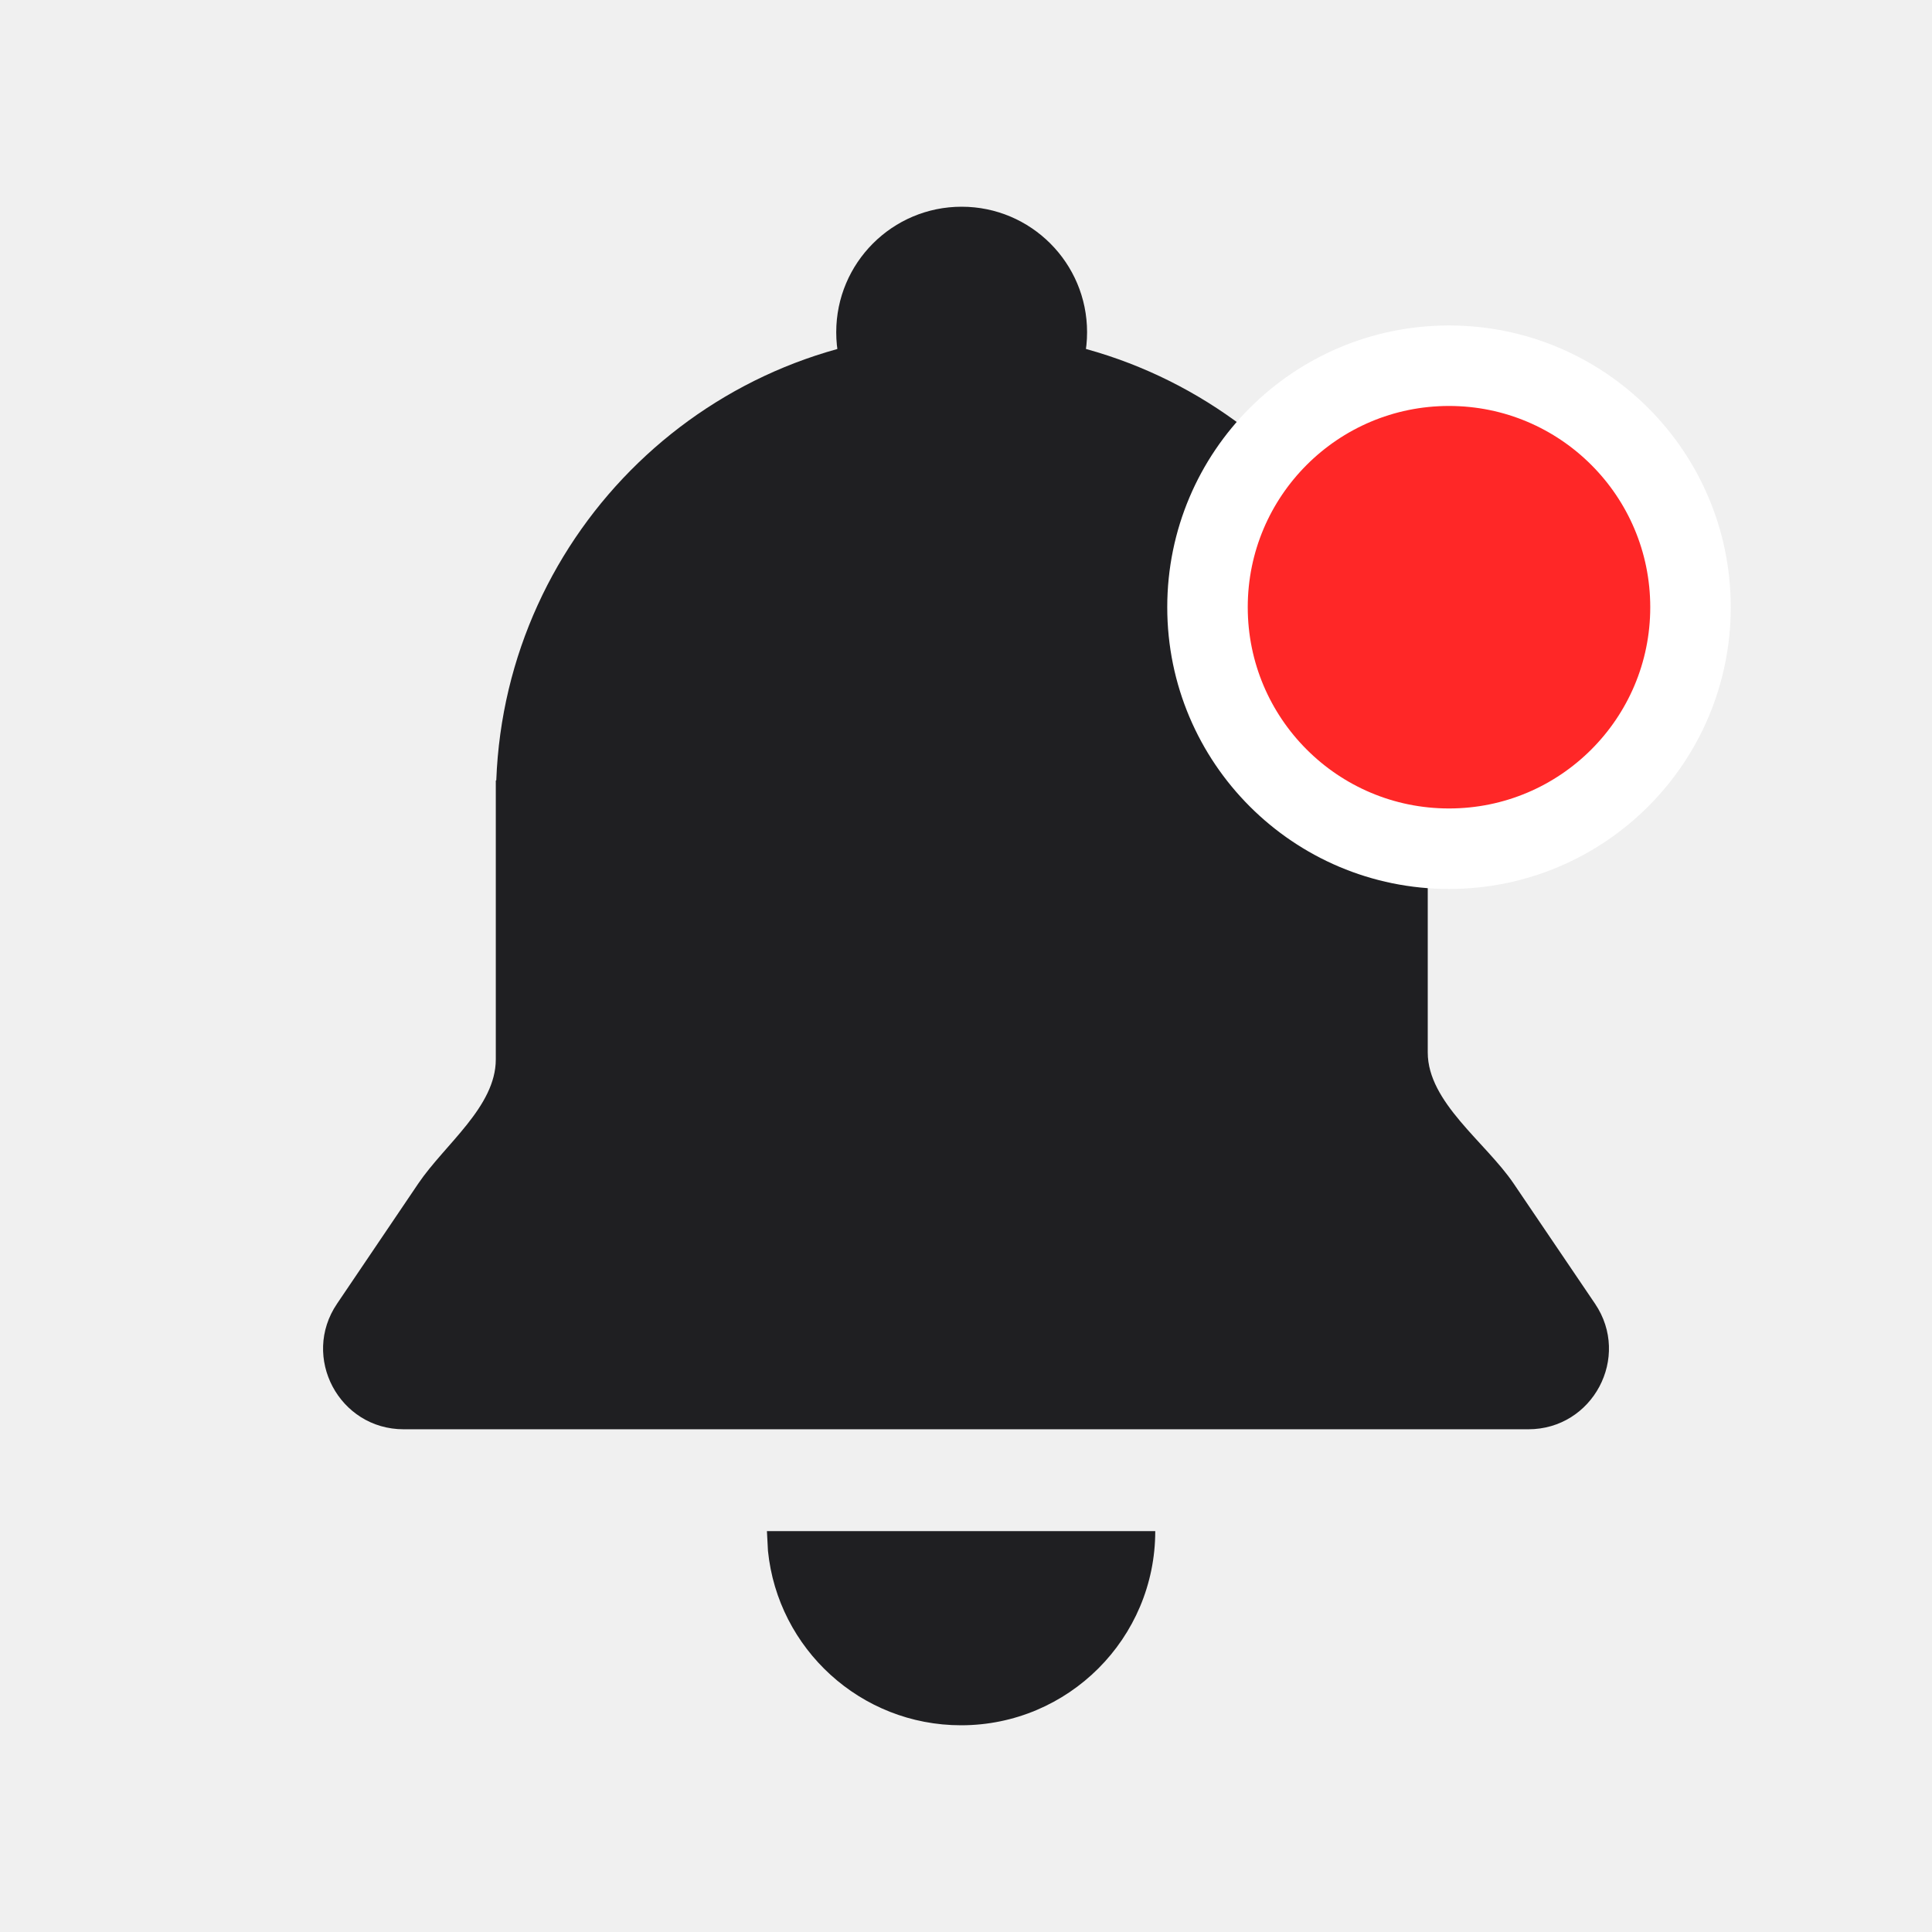
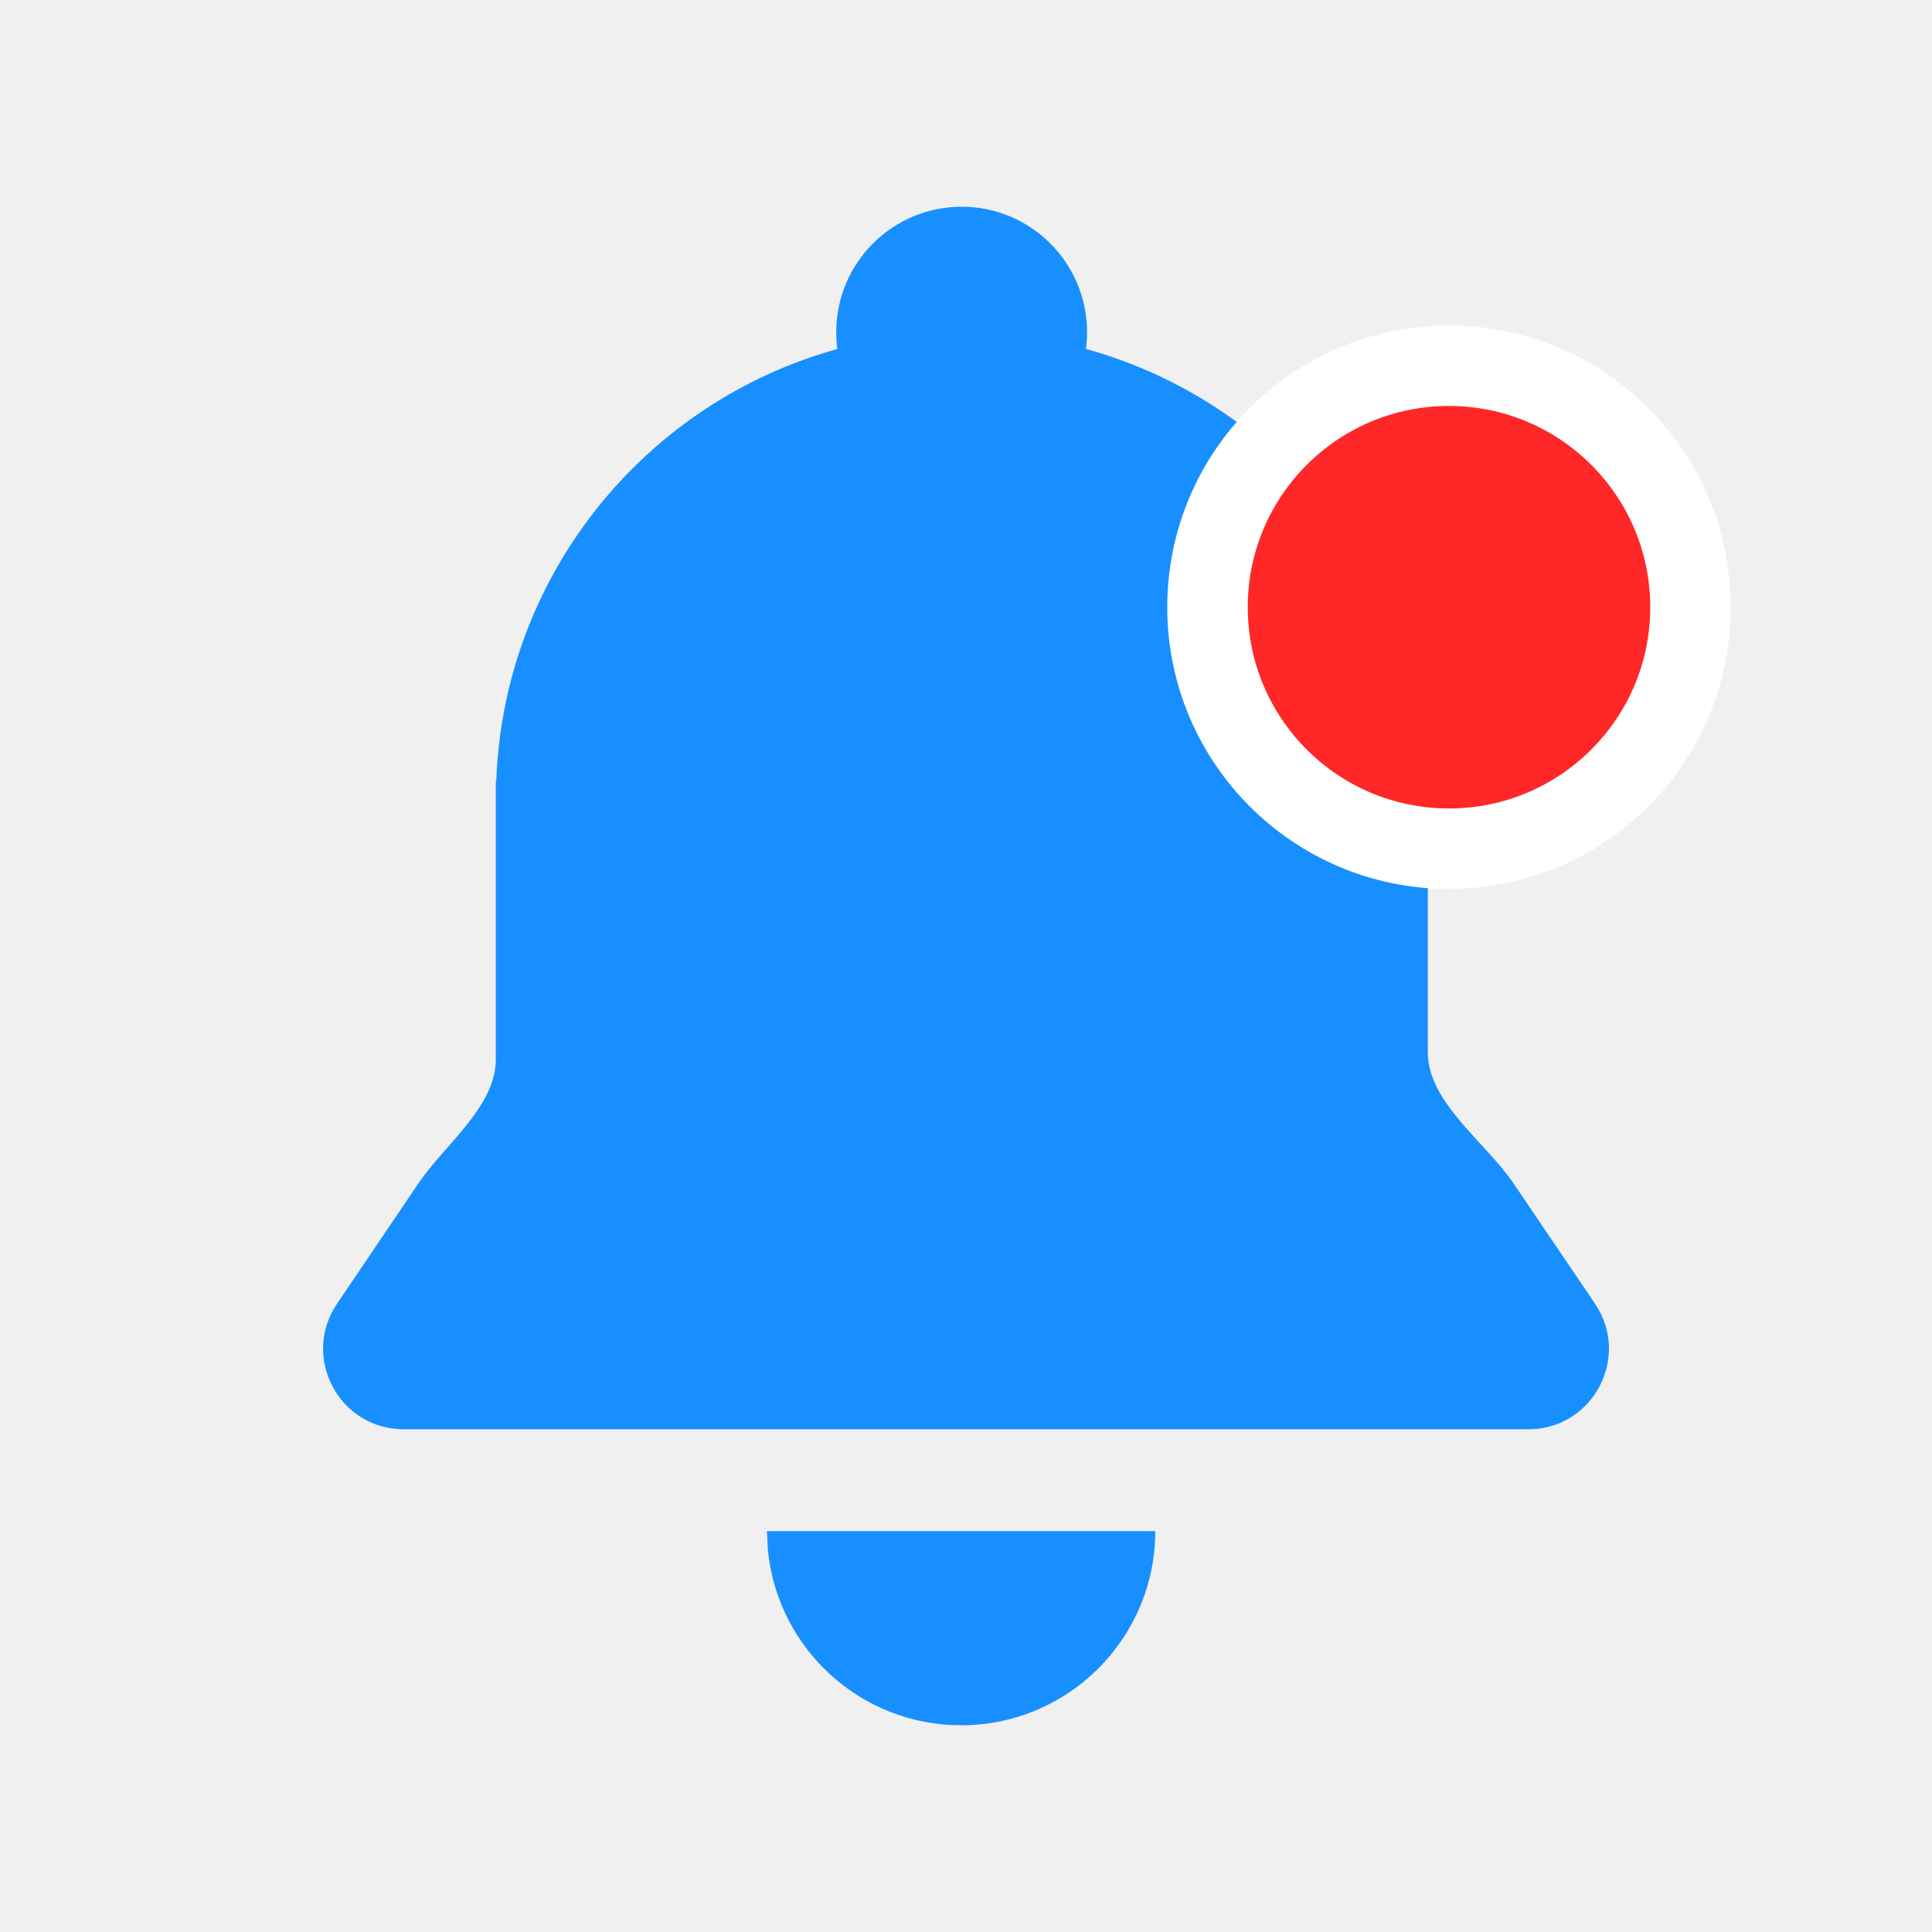
<svg xmlns="http://www.w3.org/2000/svg" width="24" height="24" viewBox="0 0 24 24" fill="none">
-   <path d="M13.504 4.127C13.504 4.987 12.806 5.685 11.946 5.685C11.085 5.685 10.388 4.987 10.388 4.127C10.388 3.266 11.085 2.568 11.946 2.568C12.806 2.568 13.504 3.266 13.504 4.127Z" fill="#1F1F22" />
-   <path d="M11.947 4.127C15.069 4.127 17.613 6.598 17.73 9.692C17.73 9.694 17.732 9.695 17.733 9.695C17.735 9.695 17.736 9.696 17.736 9.698V13.074C17.736 13.693 18.454 14.188 18.802 14.701L19.814 16.195C20.263 16.859 19.787 17.755 18.985 17.755H5.015C4.213 17.755 3.737 16.859 4.187 16.195L5.197 14.701C5.527 14.214 6.159 13.748 6.159 13.16V9.698C6.159 9.696 6.161 9.695 6.162 9.695C6.164 9.695 6.165 9.694 6.165 9.692C6.282 6.598 8.825 4.127 11.947 4.127Z" fill="#1F1F22" />
-   <path d="M14.351 19.02C14.351 20.352 13.271 21.432 11.939 21.432C10.69 21.432 9.663 20.482 9.54 19.266L9.527 19.02H14.351Z" fill="#1F1F22" />
+   <path d="M13.504 4.127C13.504 4.987 12.806 5.685 11.946 5.685C11.085 5.685 10.388 4.987 10.388 4.127C10.388 3.266 11.085 2.568 11.946 2.568C12.806 2.568 13.504 3.266 13.504 4.127Z" fill="#188FFF" />
+   <path d="M11.947 4.127C15.07 4.127 17.613 6.598 17.731 9.692C17.731 9.694 17.732 9.695 17.734 9.695C17.735 9.695 17.737 9.696 17.737 9.698V13.074C17.737 13.693 18.454 14.188 18.802 14.701L19.814 16.195C20.263 16.859 19.787 17.755 18.986 17.755H5.015C4.213 17.755 3.737 16.859 4.187 16.195L5.197 14.701C5.527 14.214 6.159 13.748 6.159 13.16V9.698C6.159 9.696 6.161 9.695 6.162 9.695C6.164 9.695 6.165 9.694 6.165 9.692C6.282 6.598 8.825 4.127 11.947 4.127Z" fill="#188FFF" />
+   <path d="M14.351 19.02C14.351 20.352 13.271 21.432 11.939 21.432C10.691 21.432 9.663 20.482 9.54 19.266L9.527 19.02H14.351Z" fill="#188FFF" />
  <rect x="15" y="4.543" width="6" height="6" rx="3" fill="#FF2727" />
  <rect x="15" y="4.543" width="6" height="6" rx="3" stroke="white" />
</svg>
